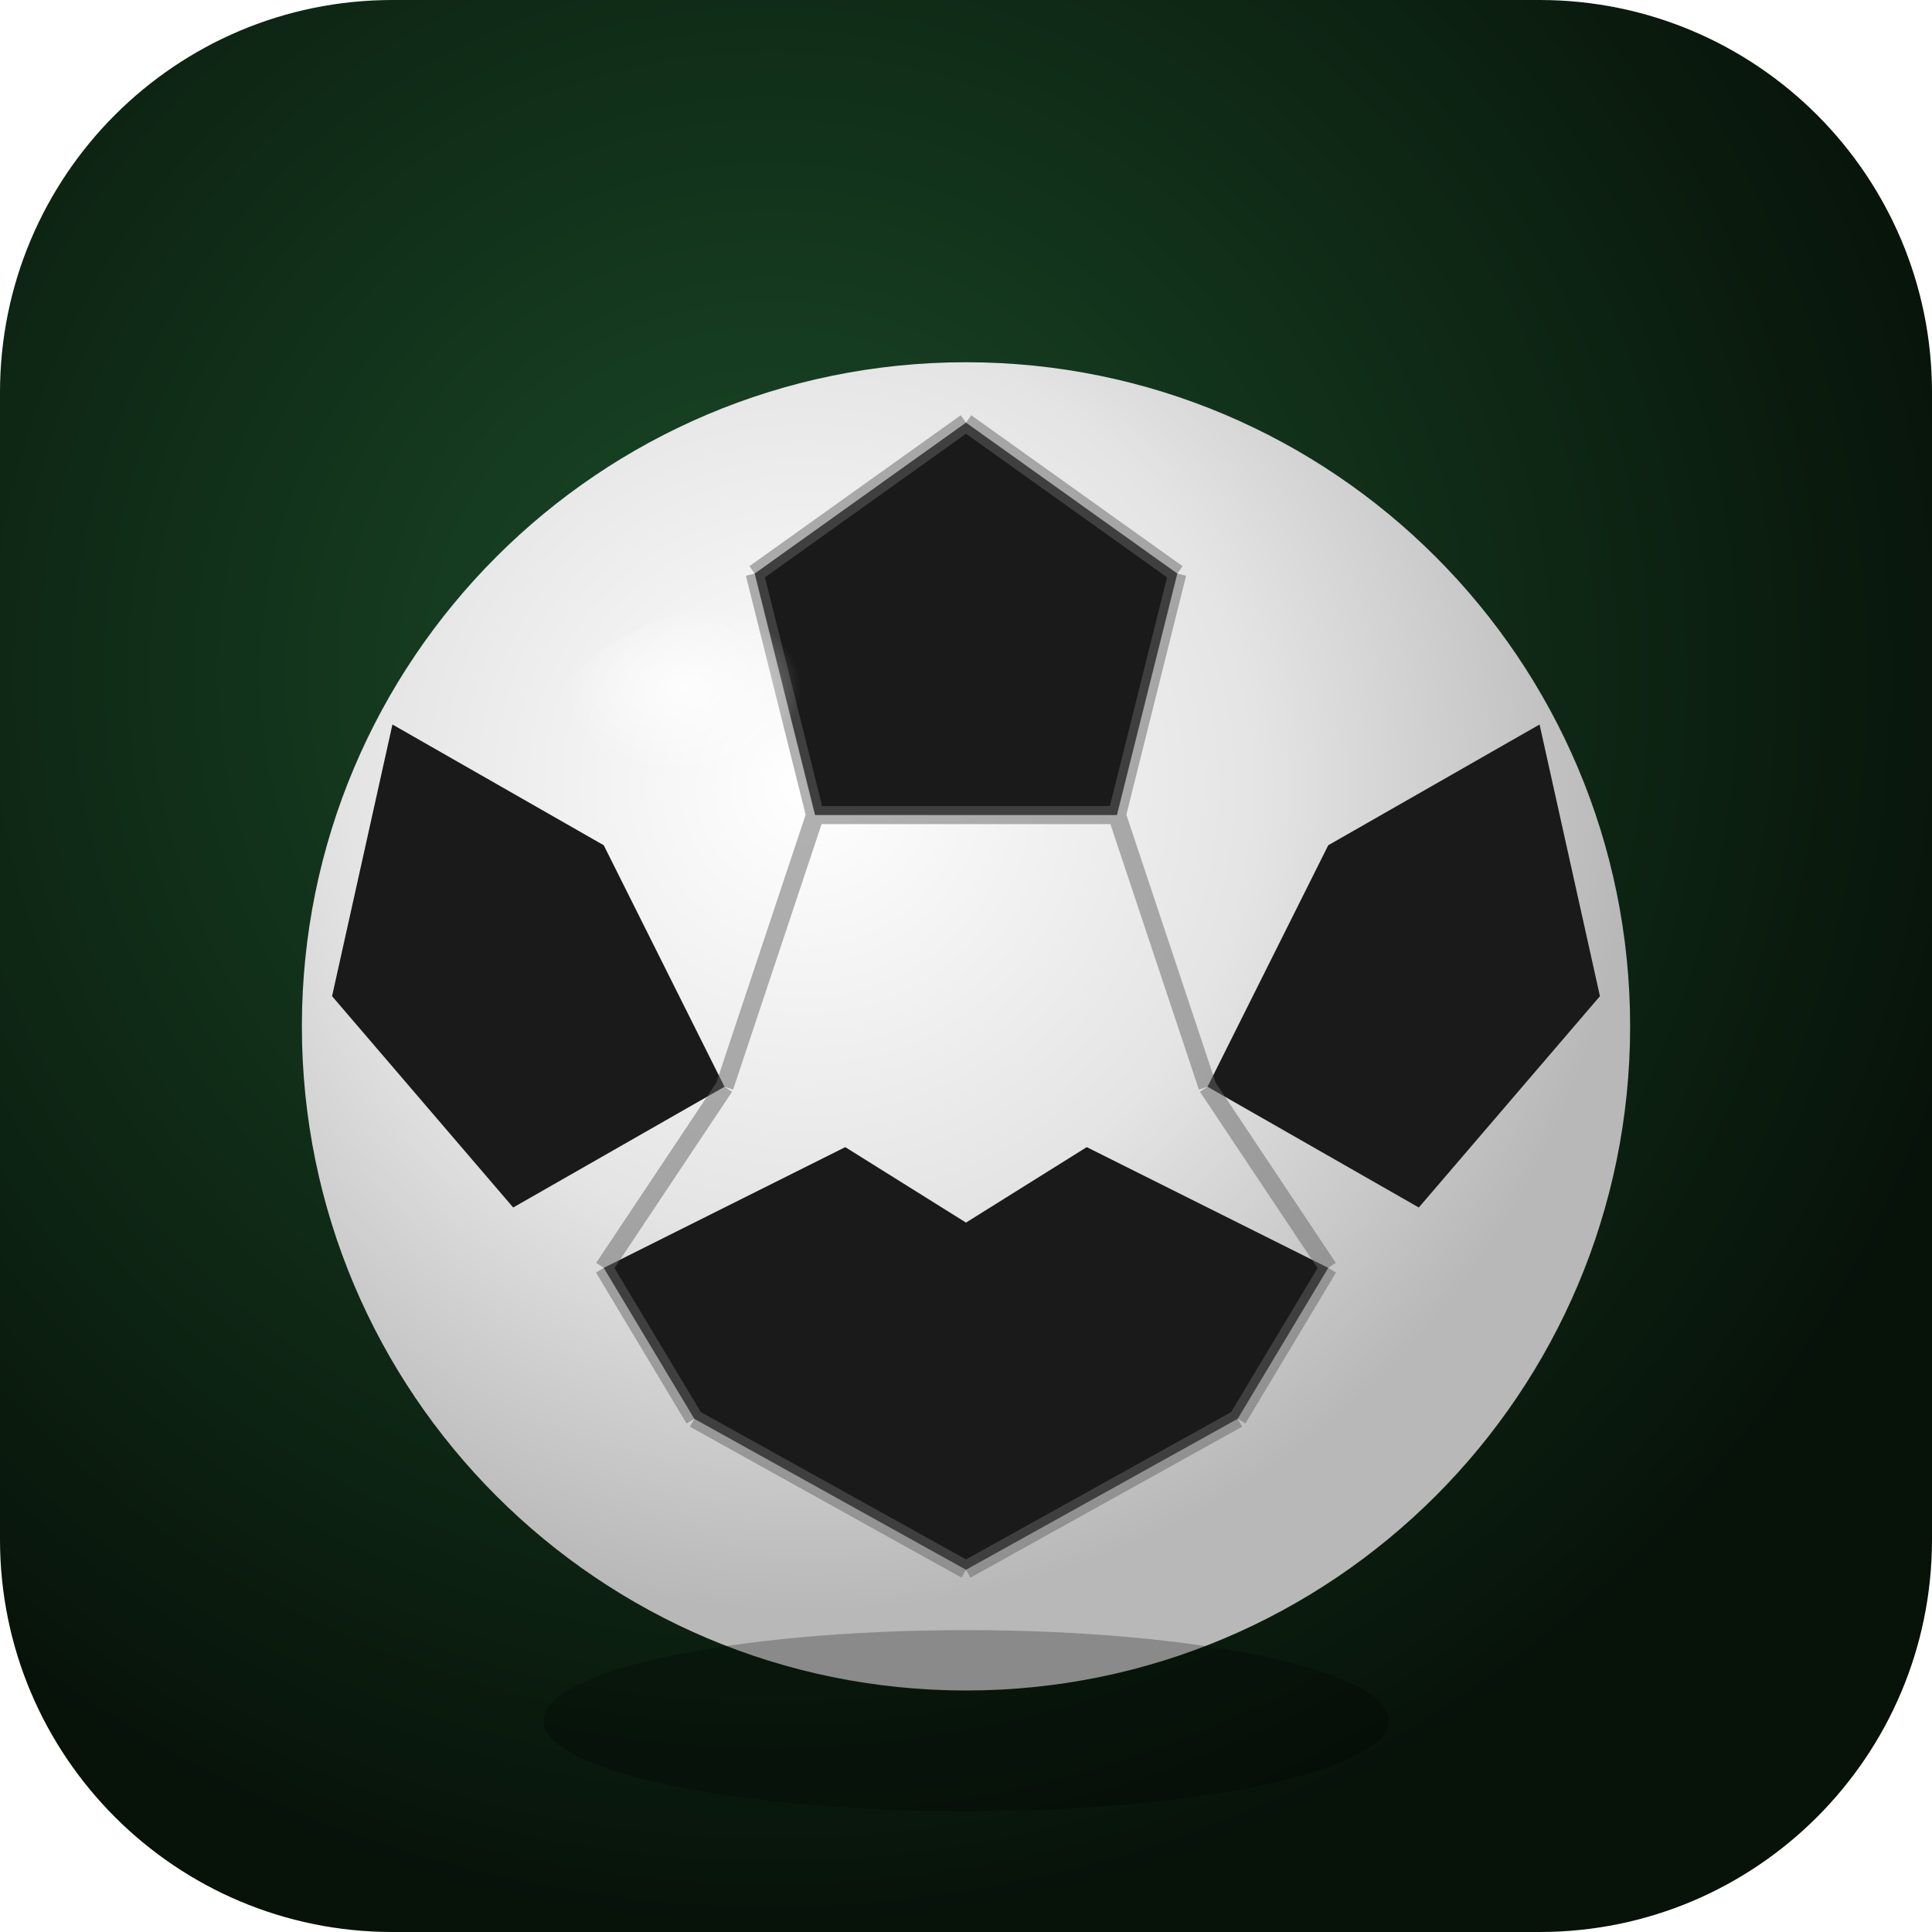
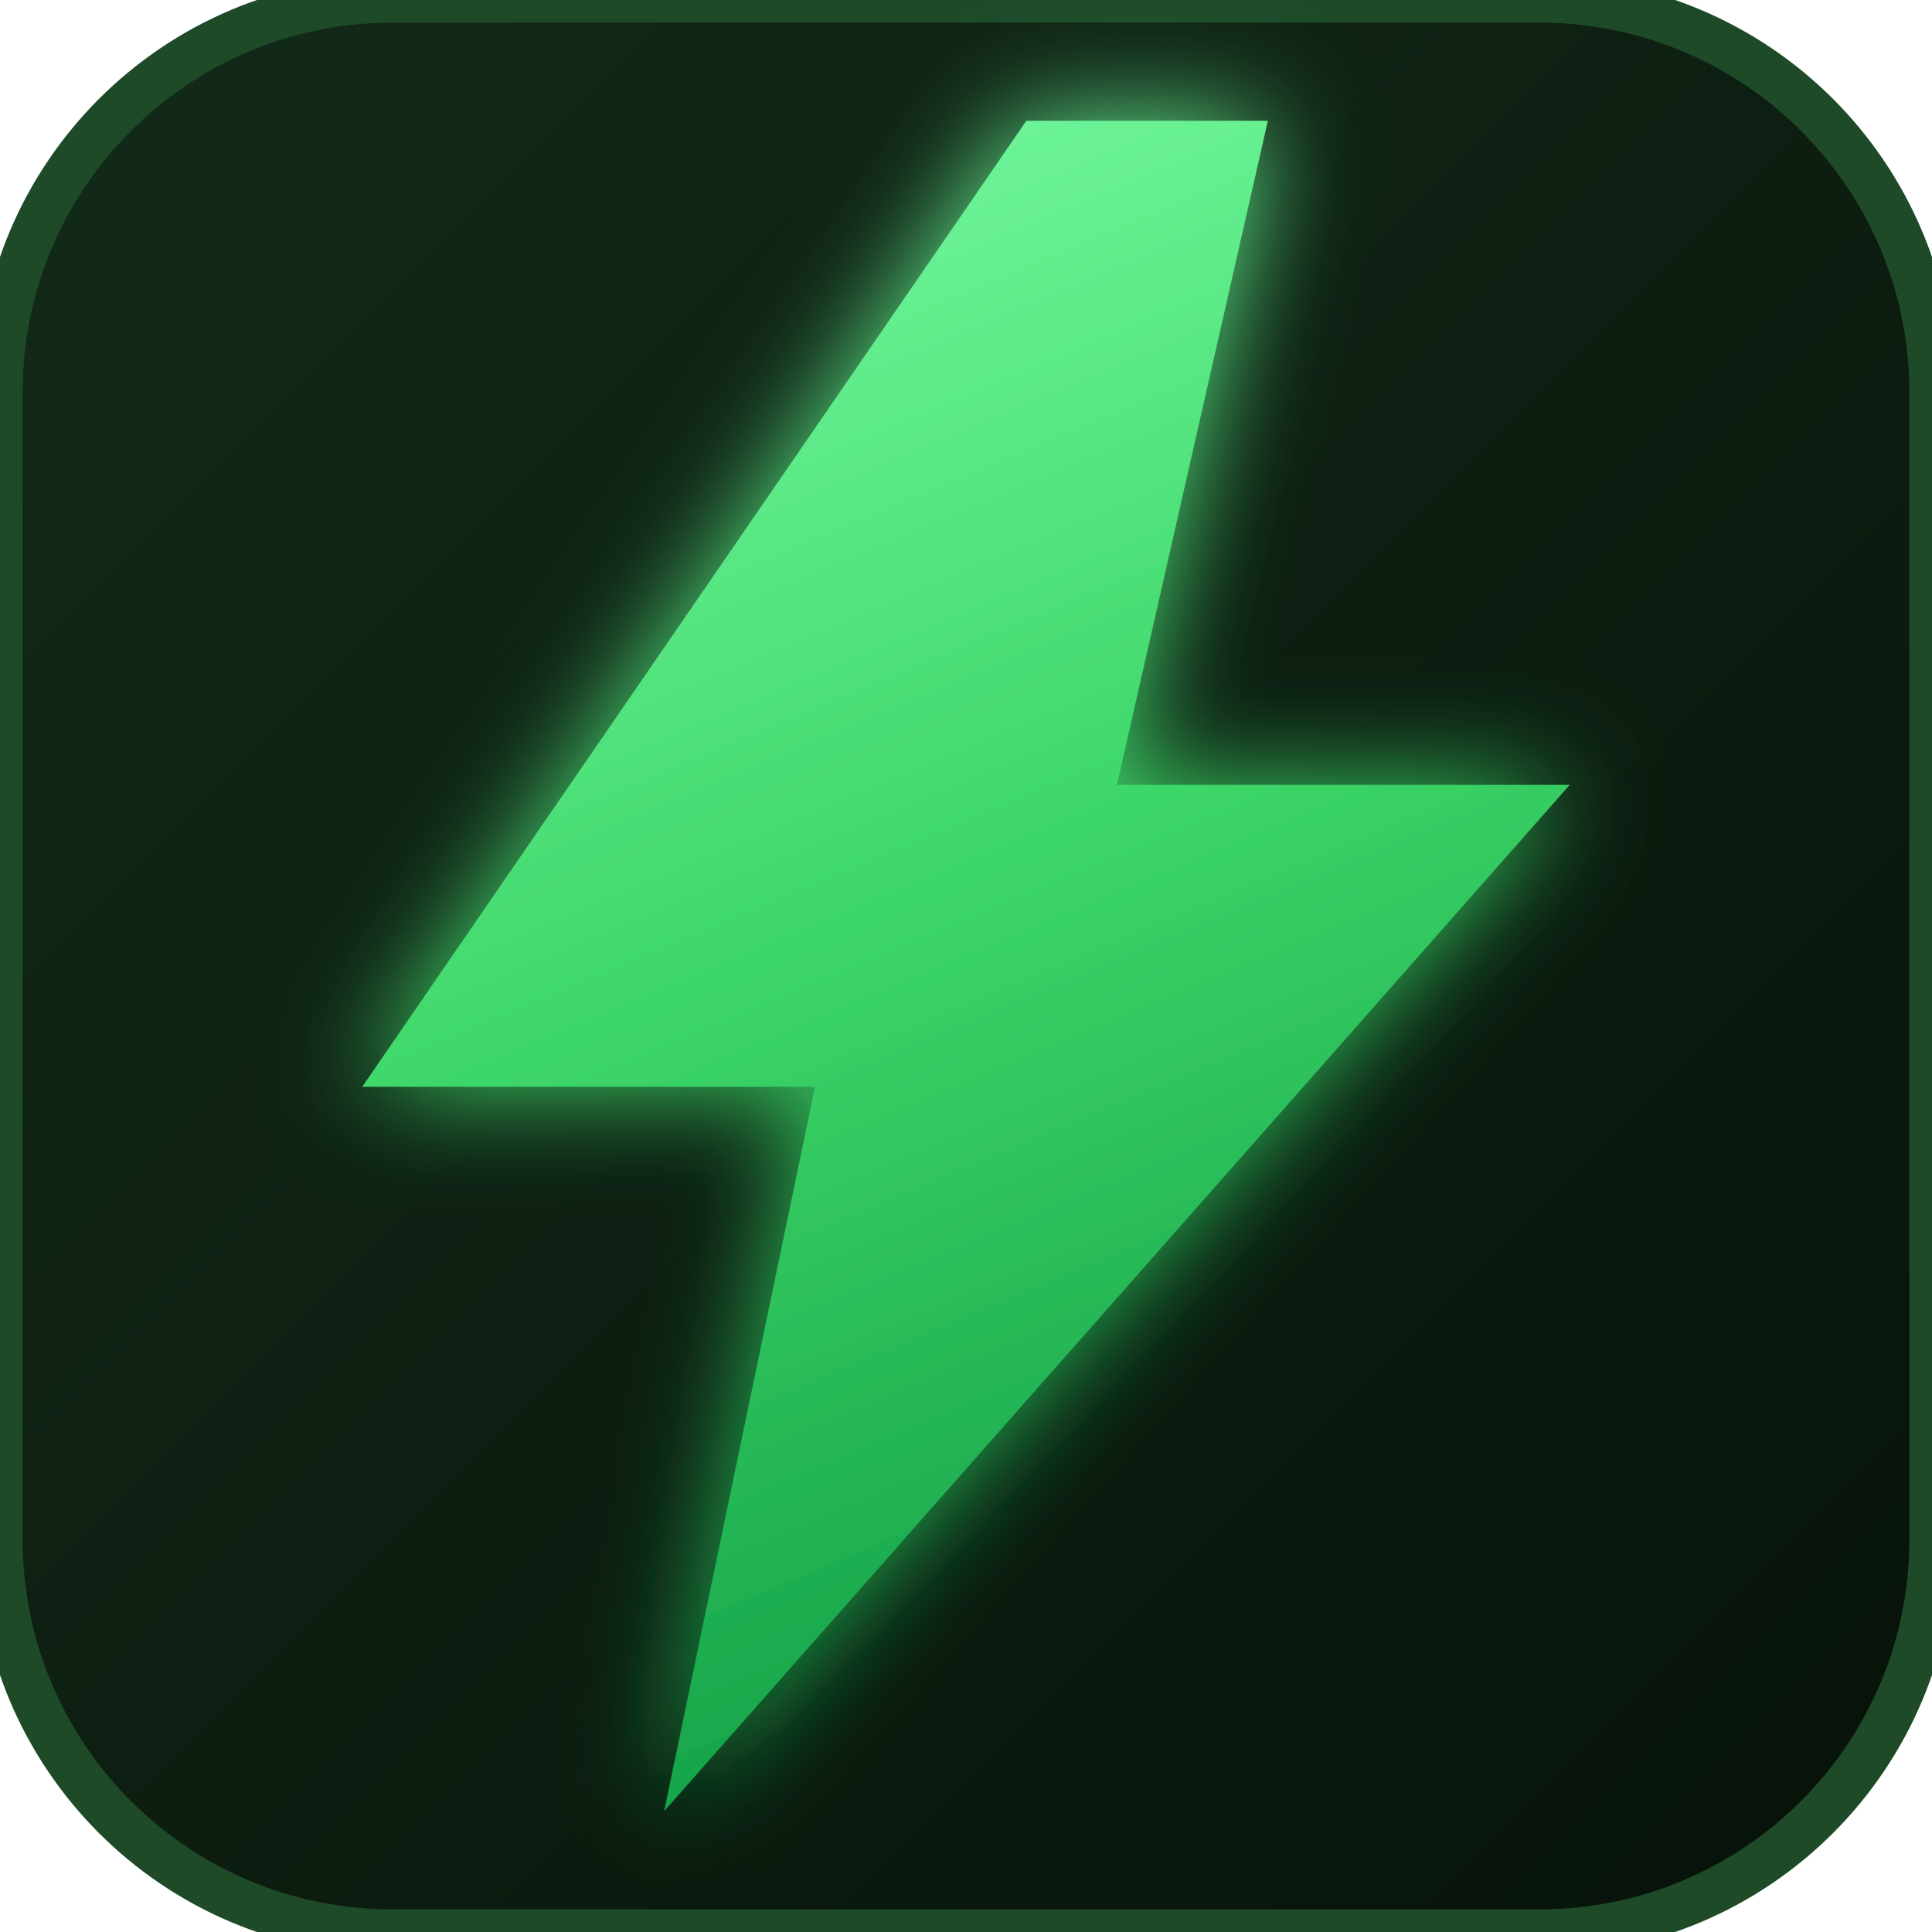
<svg xmlns="http://www.w3.org/2000/svg" viewBox="0 0 64 64">
  <defs>
-     <radialGradient id="bg" cx="40%" cy="35%" r="65%">
-       <stop offset="0%" stop-color="#1a4a28" />
+     <linearGradient id="bg" x1="0" y1="0" x2="1" y2="1">
+       <stop offset="0%" stop-color="#132b1a" />
      <stop offset="100%" stop-color="#071209" />
-     </radialGradient>
-     <radialGradient id="ball" cx="38%" cy="32%" r="62%">
-       <stop offset="0%" stop-color="#ffffff" />
-       <stop offset="55%" stop-color="#e4e4e4" />
-       <stop offset="100%" stop-color="#b8b8b8" />
-     </radialGradient>
-     <radialGradient id="shin" cx="33%" cy="28%" r="28%">
-       <stop offset="0%" stop-color="rgba(255,255,255,0.95)" />
-       <stop offset="100%" stop-color="rgba(255,255,255,0)" />
-     </radialGradient>
-     <clipPath id="c">
-       <circle cx="32" cy="34" r="22" />
-     </clipPath>
+     </linearGradient>
+     <linearGradient id="bolt" x1="0" y1="0" x2="0.3" y2="1">
+       <stop offset="0%" stop-color="#7fffaa" />
+       <stop offset="55%" stop-color="#3dd668" />
+       <stop offset="100%" stop-color="#16a34a" />
+     </linearGradient>
+     <filter id="glow" x="-20%" y="-20%" width="140%" height="140%">
+       <feGaussianBlur in="SourceGraphic" stdDeviation="1.8" result="blur" />
+       <feMerge>
+         <feMergeNode in="blur" />
+         <feMergeNode in="SourceGraphic" />
+       </feMerge>
+     </filter>
  </defs>
  <rect width="64" height="64" rx="13" fill="url(#bg)" />
-   <circle cx="32" cy="34" r="22" fill="url(#ball)" />
-   <g clip-path="url(#c)">
-     <path d="M32,14 L39,19 L37,27 L27,27 L25,19 Z" fill="#1a1a1a" />
-     <path d="M44,28 L51,24 L53,33 L47,40 L40,36 Z" fill="#1a1a1a" />
-     <path d="M20,28 L13,24 L11,33 L17,40 L24,36 Z" fill="#1a1a1a" />
-     <path d="M41,47 L32,52 L28,43 L36,38 L44,42 Z" fill="#1a1a1a" />
-     <path d="M23,47 L32,52 L36,43 L28,38 L20,42 Z" fill="#1a1a1a" />
-     <path d="M32,14 L39,19 M39,19 L37,27 M37,27 L27,27 M27,27 L25,19 M25,19 L32,14              M37,27 L40,36 M40,36 L44,42 M27,27 L24,36 M24,36 L20,42              M44,42 L41,47 M20,42 L23,47 M41,47 L32,52 M23,47 L32,52" fill="none" stroke="rgba(100,100,100,0.5)" stroke-width="0.6" />
-   </g>
-   <ellipse cx="25" cy="25" rx="7" ry="5" fill="url(#shin)" opacity="0.8" />
-   <ellipse cx="32" cy="57" rx="14" ry="3" fill="rgba(0,0,0,0.25)" />
+   <rect width="64" height="64" rx="13" fill="none" stroke="#1e4a28" stroke-width="1.5" />
+   <path filter="url(#glow)" d="M34,4 L12,36 L27,36 L22,60 L52,26 L37,26 L42,4 Z" fill="url(#bolt)" />
</svg>
